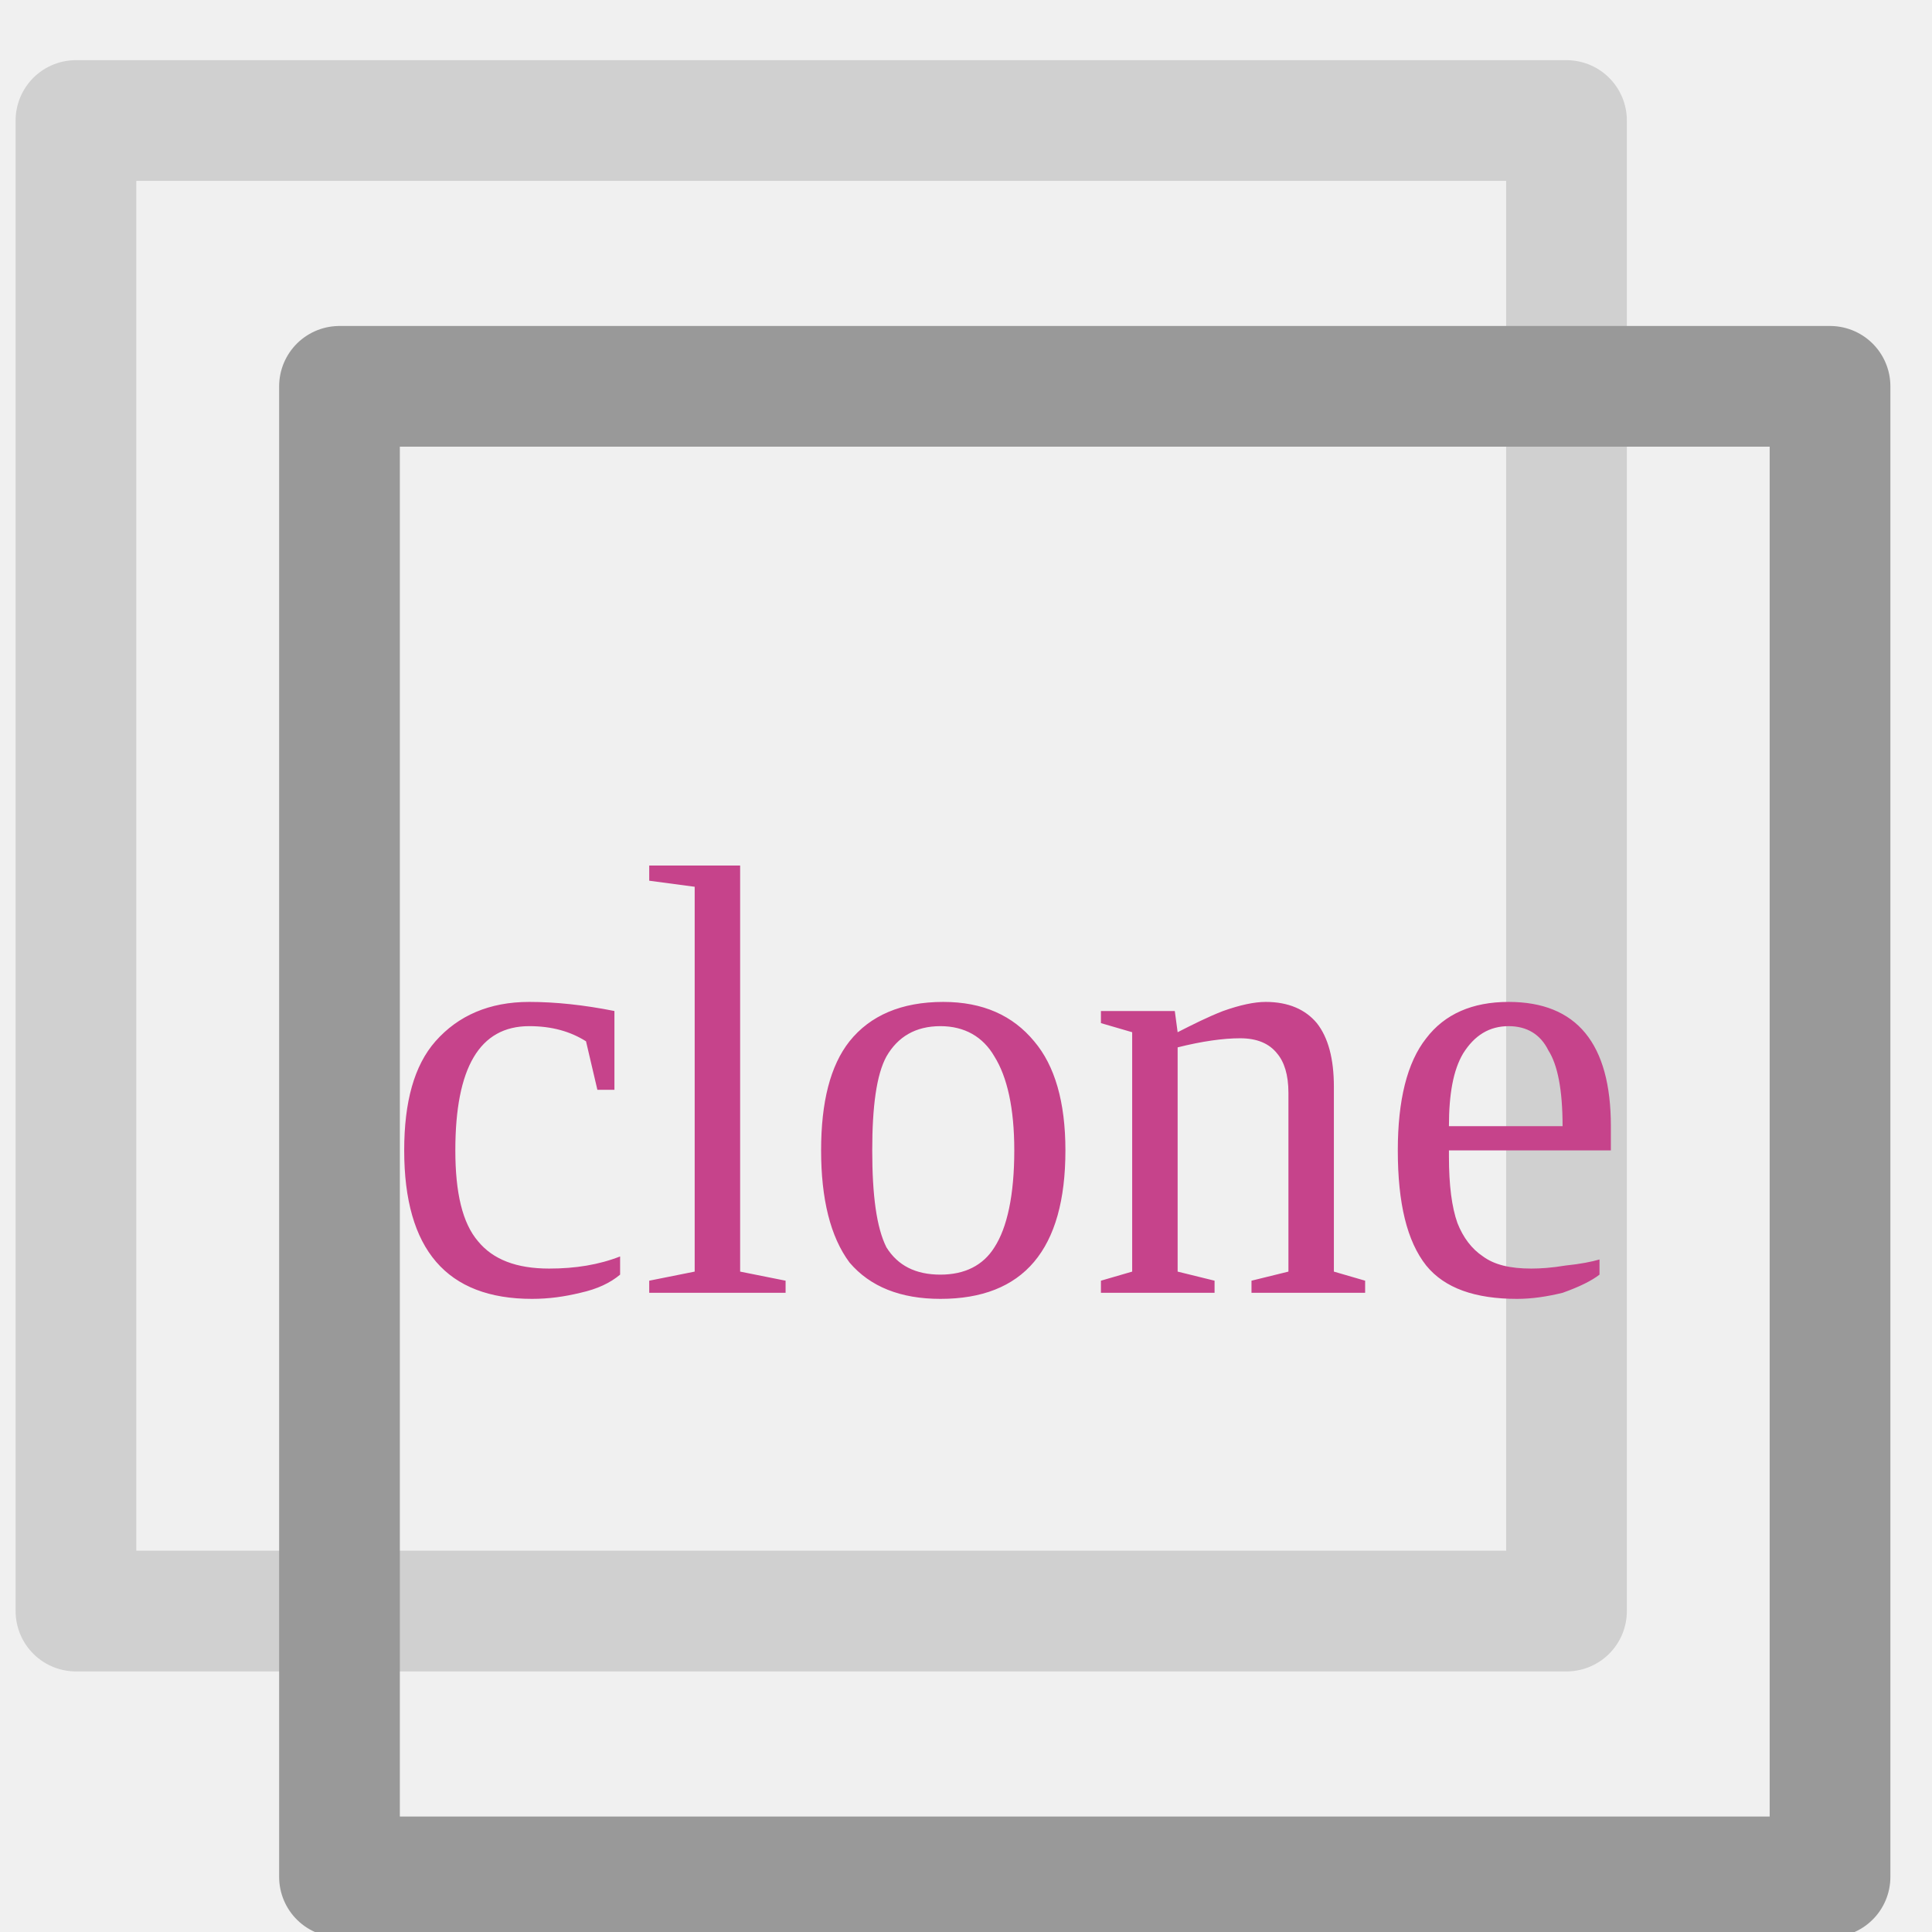
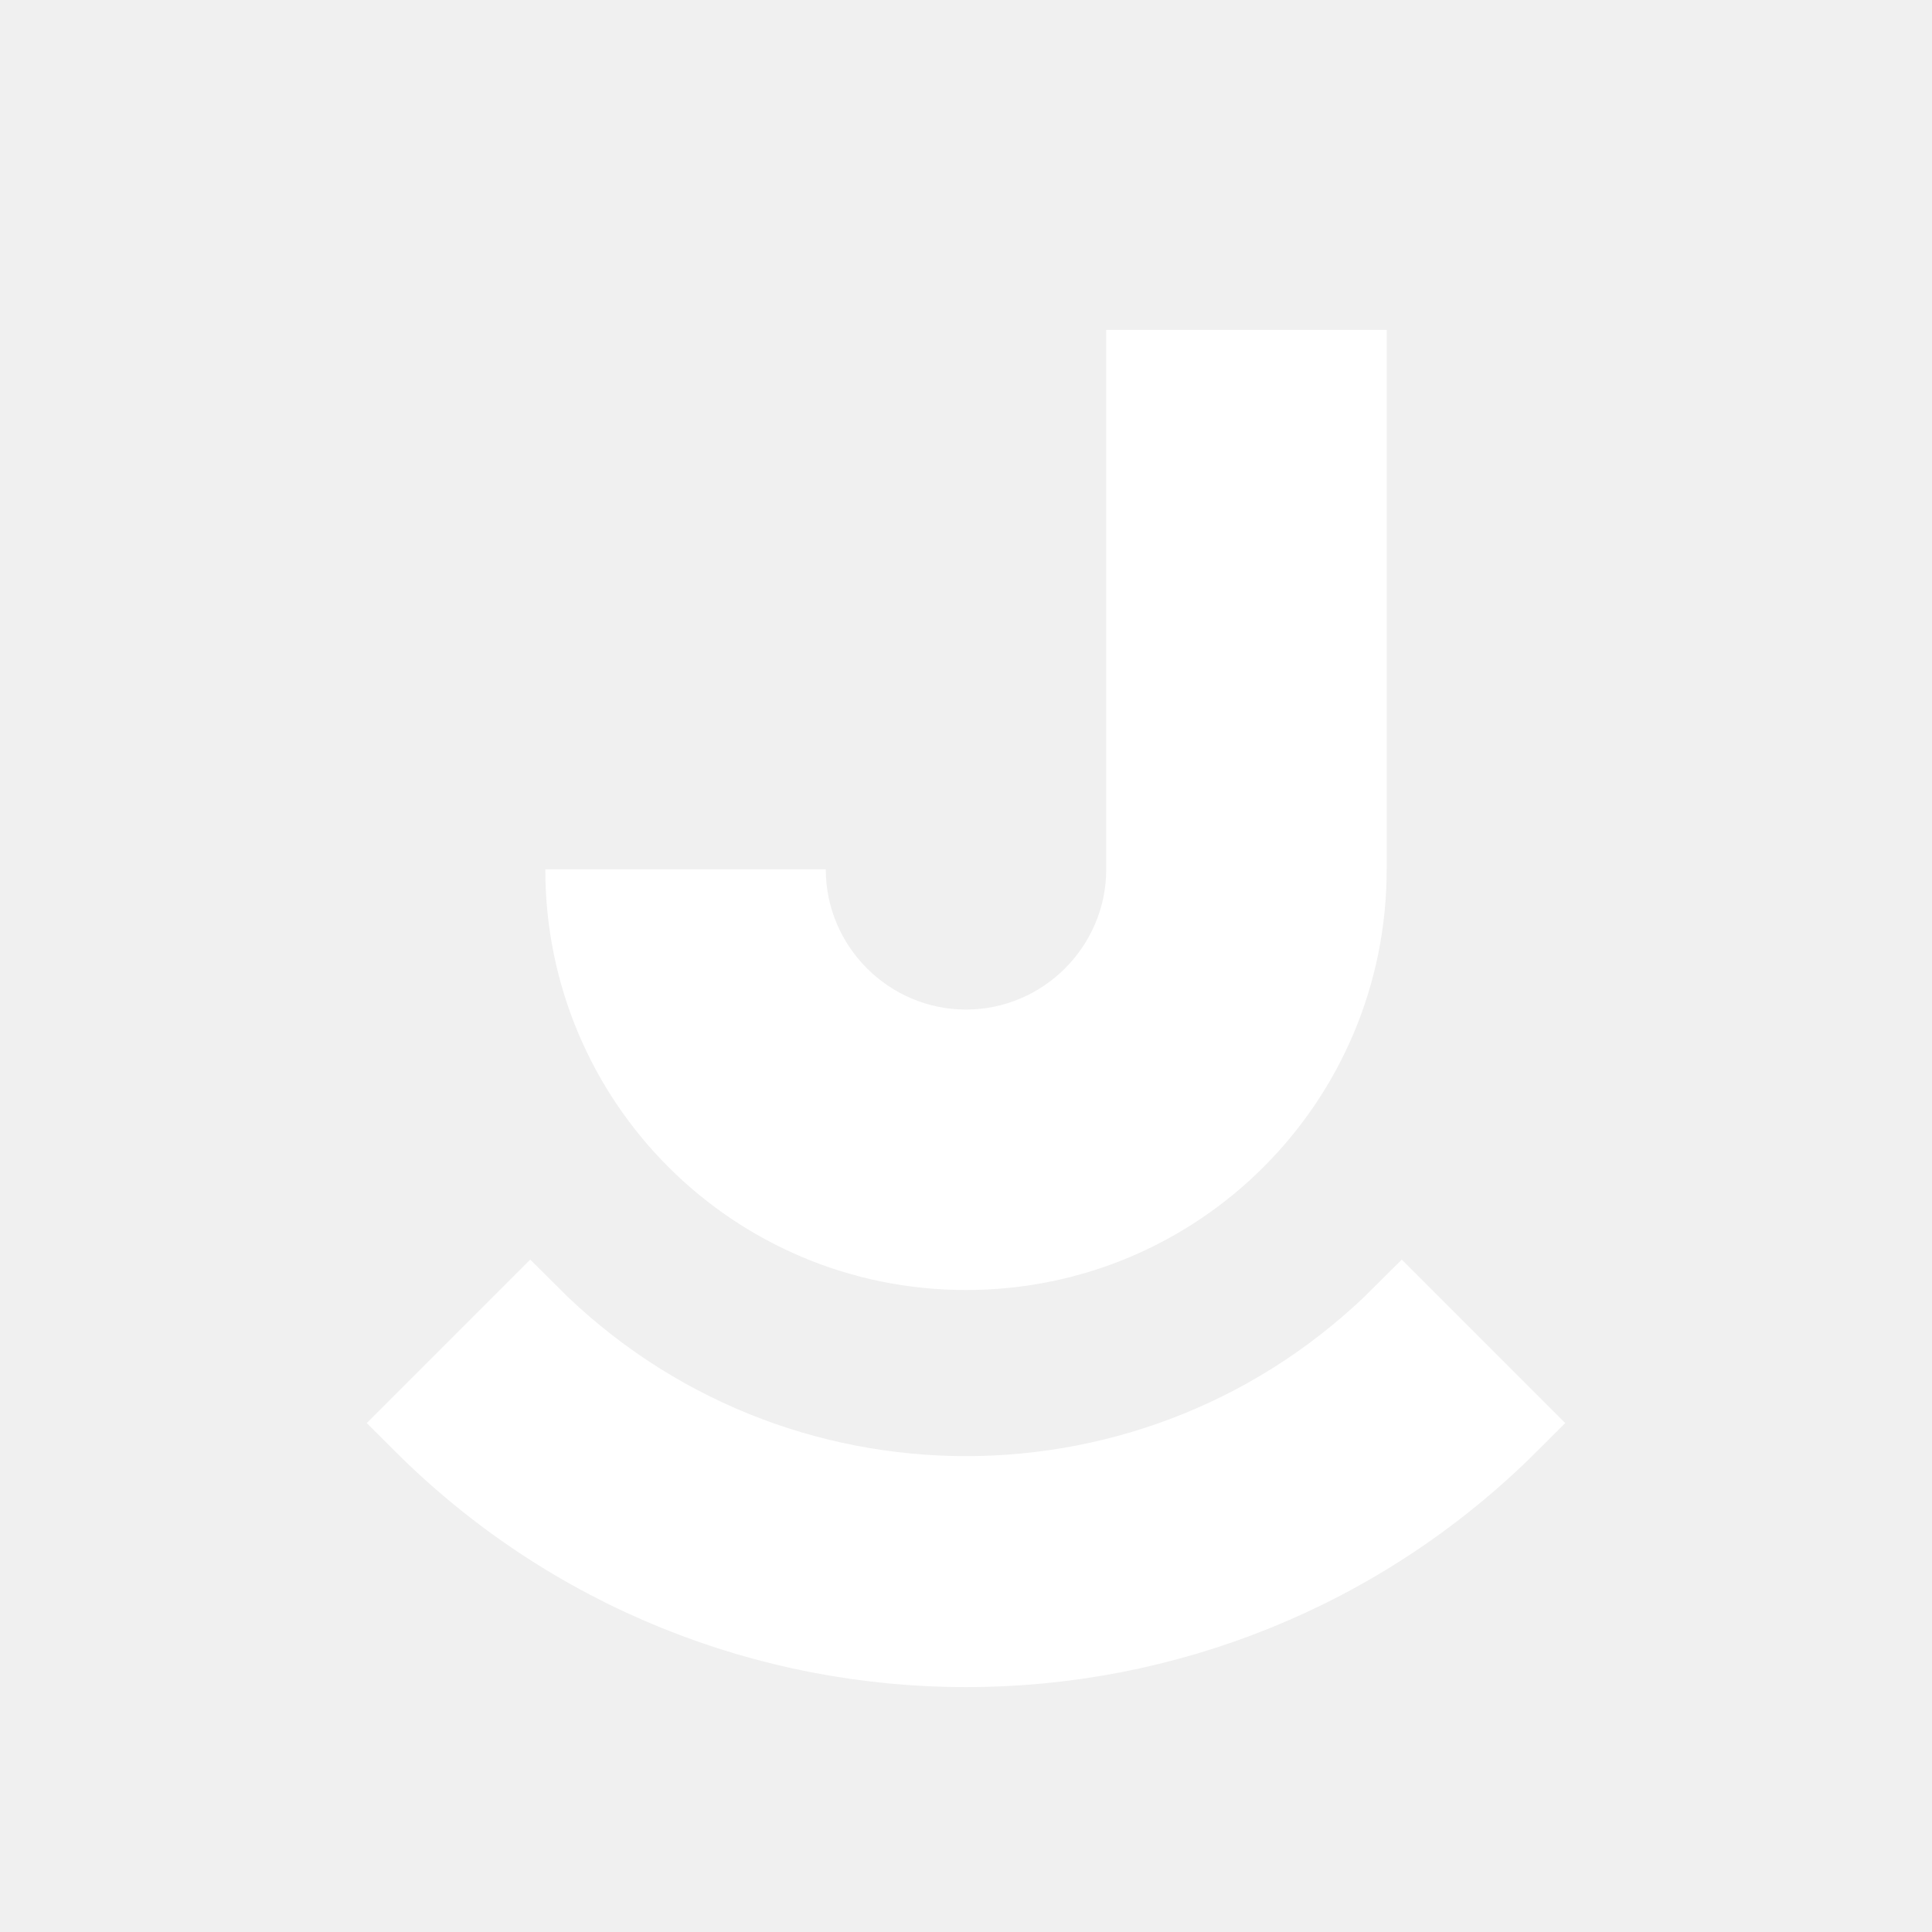
- <svg xmlns="http://www.w3.org/2000/svg" width="512" height="512" viewBox="0 0 135.467 135.467" version="1.1" id="svg1">
-   <defs id="defs1" />
-   <g id="layer1">
-     <rect style="fill:none;stroke:#d0d0d0;stroke-width:8.464;stroke-linecap:square;stroke-linejoin:round;stroke-dasharray:none;stroke-opacity:1" id="rect46" width="104.513" height="104.513" x="5.326" y="8.451" ry="24.094" rx="0" />
-     <rect style="fill:none;stroke:#999999;stroke-width:8.464;stroke-linecap:square;stroke-linejoin:round;stroke-dasharray:none;stroke-opacity:1" id="rect46-7" width="104.513" height="104.513" x="23.804" y="27.089" ry="24.094" rx="0" />
-     <text xml:space="preserve" style="font-size:3.175px;text-align:start;writing-mode:lr-tb;direction:ltr;text-anchor:start;white-space:pre;inline-size:24.87;display:inline;fill:#c6438b;fill-opacity:0.998;stroke-width:0.265;stroke-dasharray:none" x="43.268" y="56.012" id="text1" transform="matrix(12.74859,0,0,13.59809,-524.8776,-671.0036)">
-       <tspan x="43.268" y="56.012" id="tspan2">clone</tspan>
-     </text>
+ <svg xmlns="http://www.w3.org/2000/svg" version="1.1" width="2048.00" height="2048.00" viewBox="0 0 2048.0 2048.0">
+   <g id="document" transform="matrix(1,0,0,1,1024.0,1024.0)">
+     <path d="M445.945,-674.314 L445.945,-102.478 C445.945,144.278 246.756,343.467 -7.92415e-05,343.467 C-246.756,343.467 -445.945,144.278 -445.945,-102.478 L-445.945,-102.478 L-148.648,-102.478 L-148.648,-102.478 C-148.648,-20.721 -81.757,46.17 -3.96681e-05,46.17 C81.757,46.17 148.648,-20.721 148.648,-102.478 L148.648,-674.314 L445.945,-674.314 Z " fill="#ffffff" fill-opacity="1.00" />
+     <path d="M-461.948,369.011 L-577.434,484.497 C-258.691,803.241 258.691,803.241 577.434,484.497 L461.948,369.01 C206.722,624.237 -206.722,624.237 -461.948,369.011 Z " fill="#ffffff" fill-opacity="1.00" stroke-width="81.73" stroke="#ffffff" stroke-linecap="square" stroke-linejoin="miter" />
  </g>
</svg>
